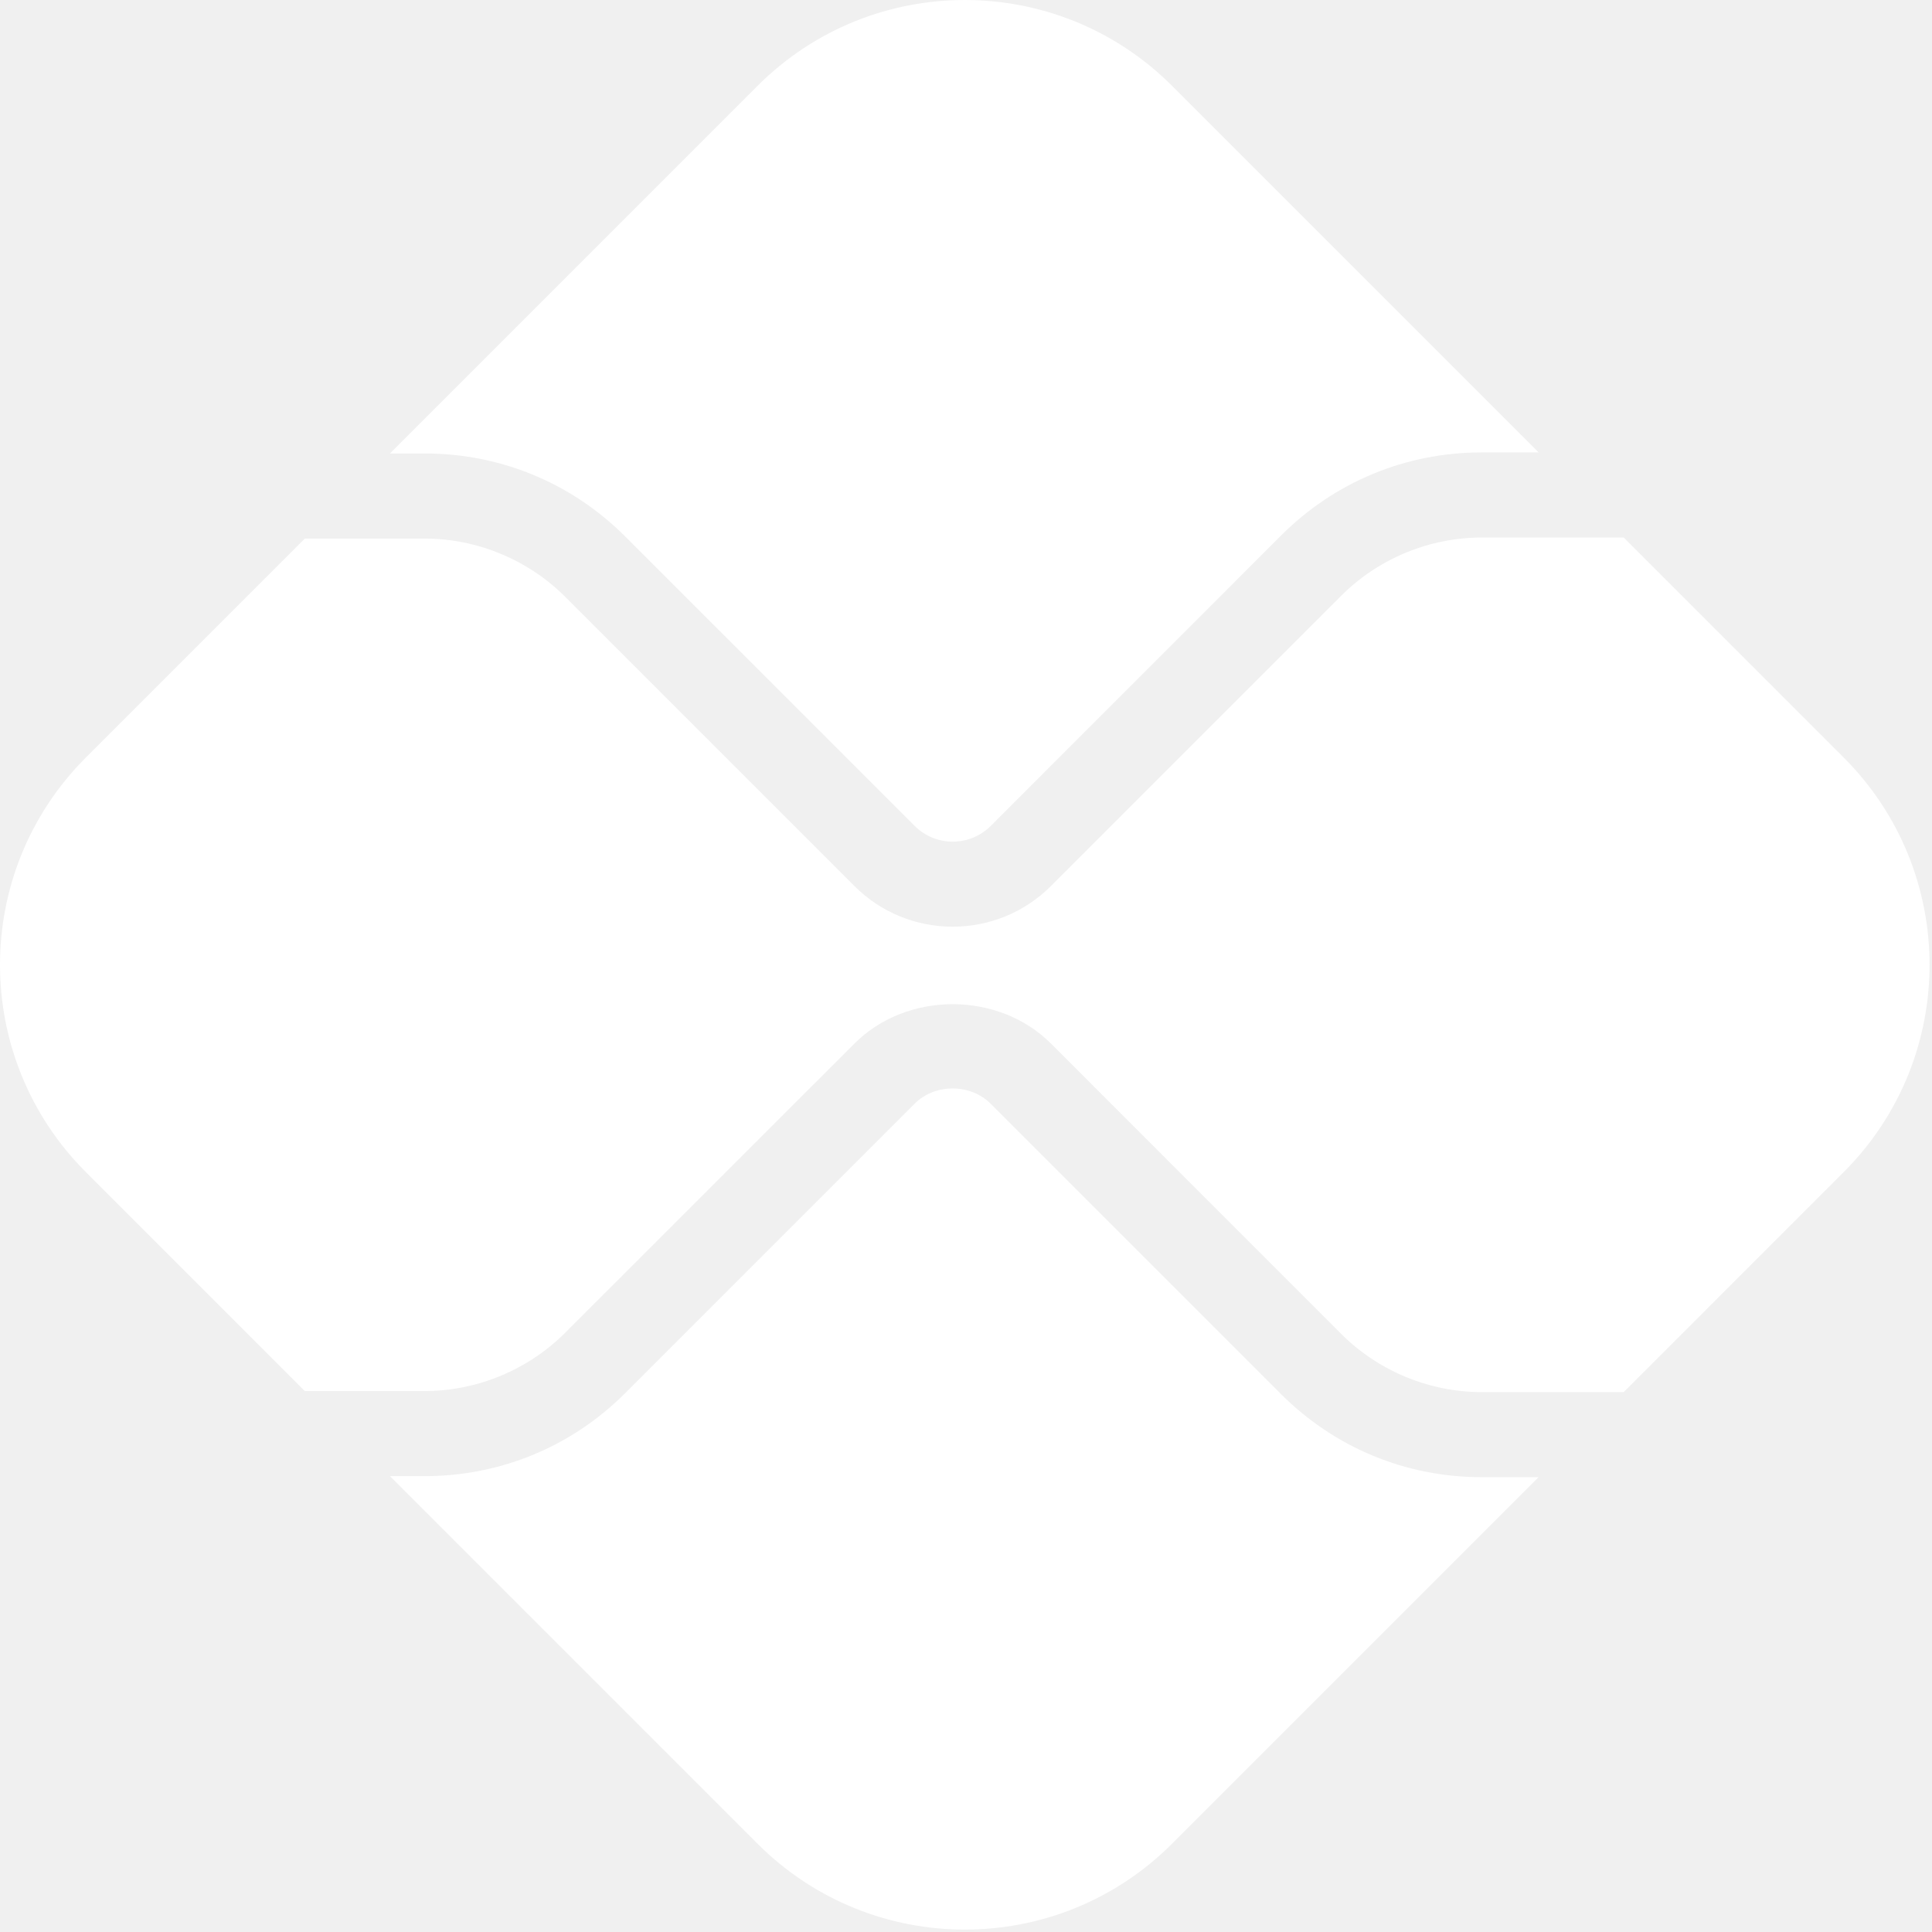
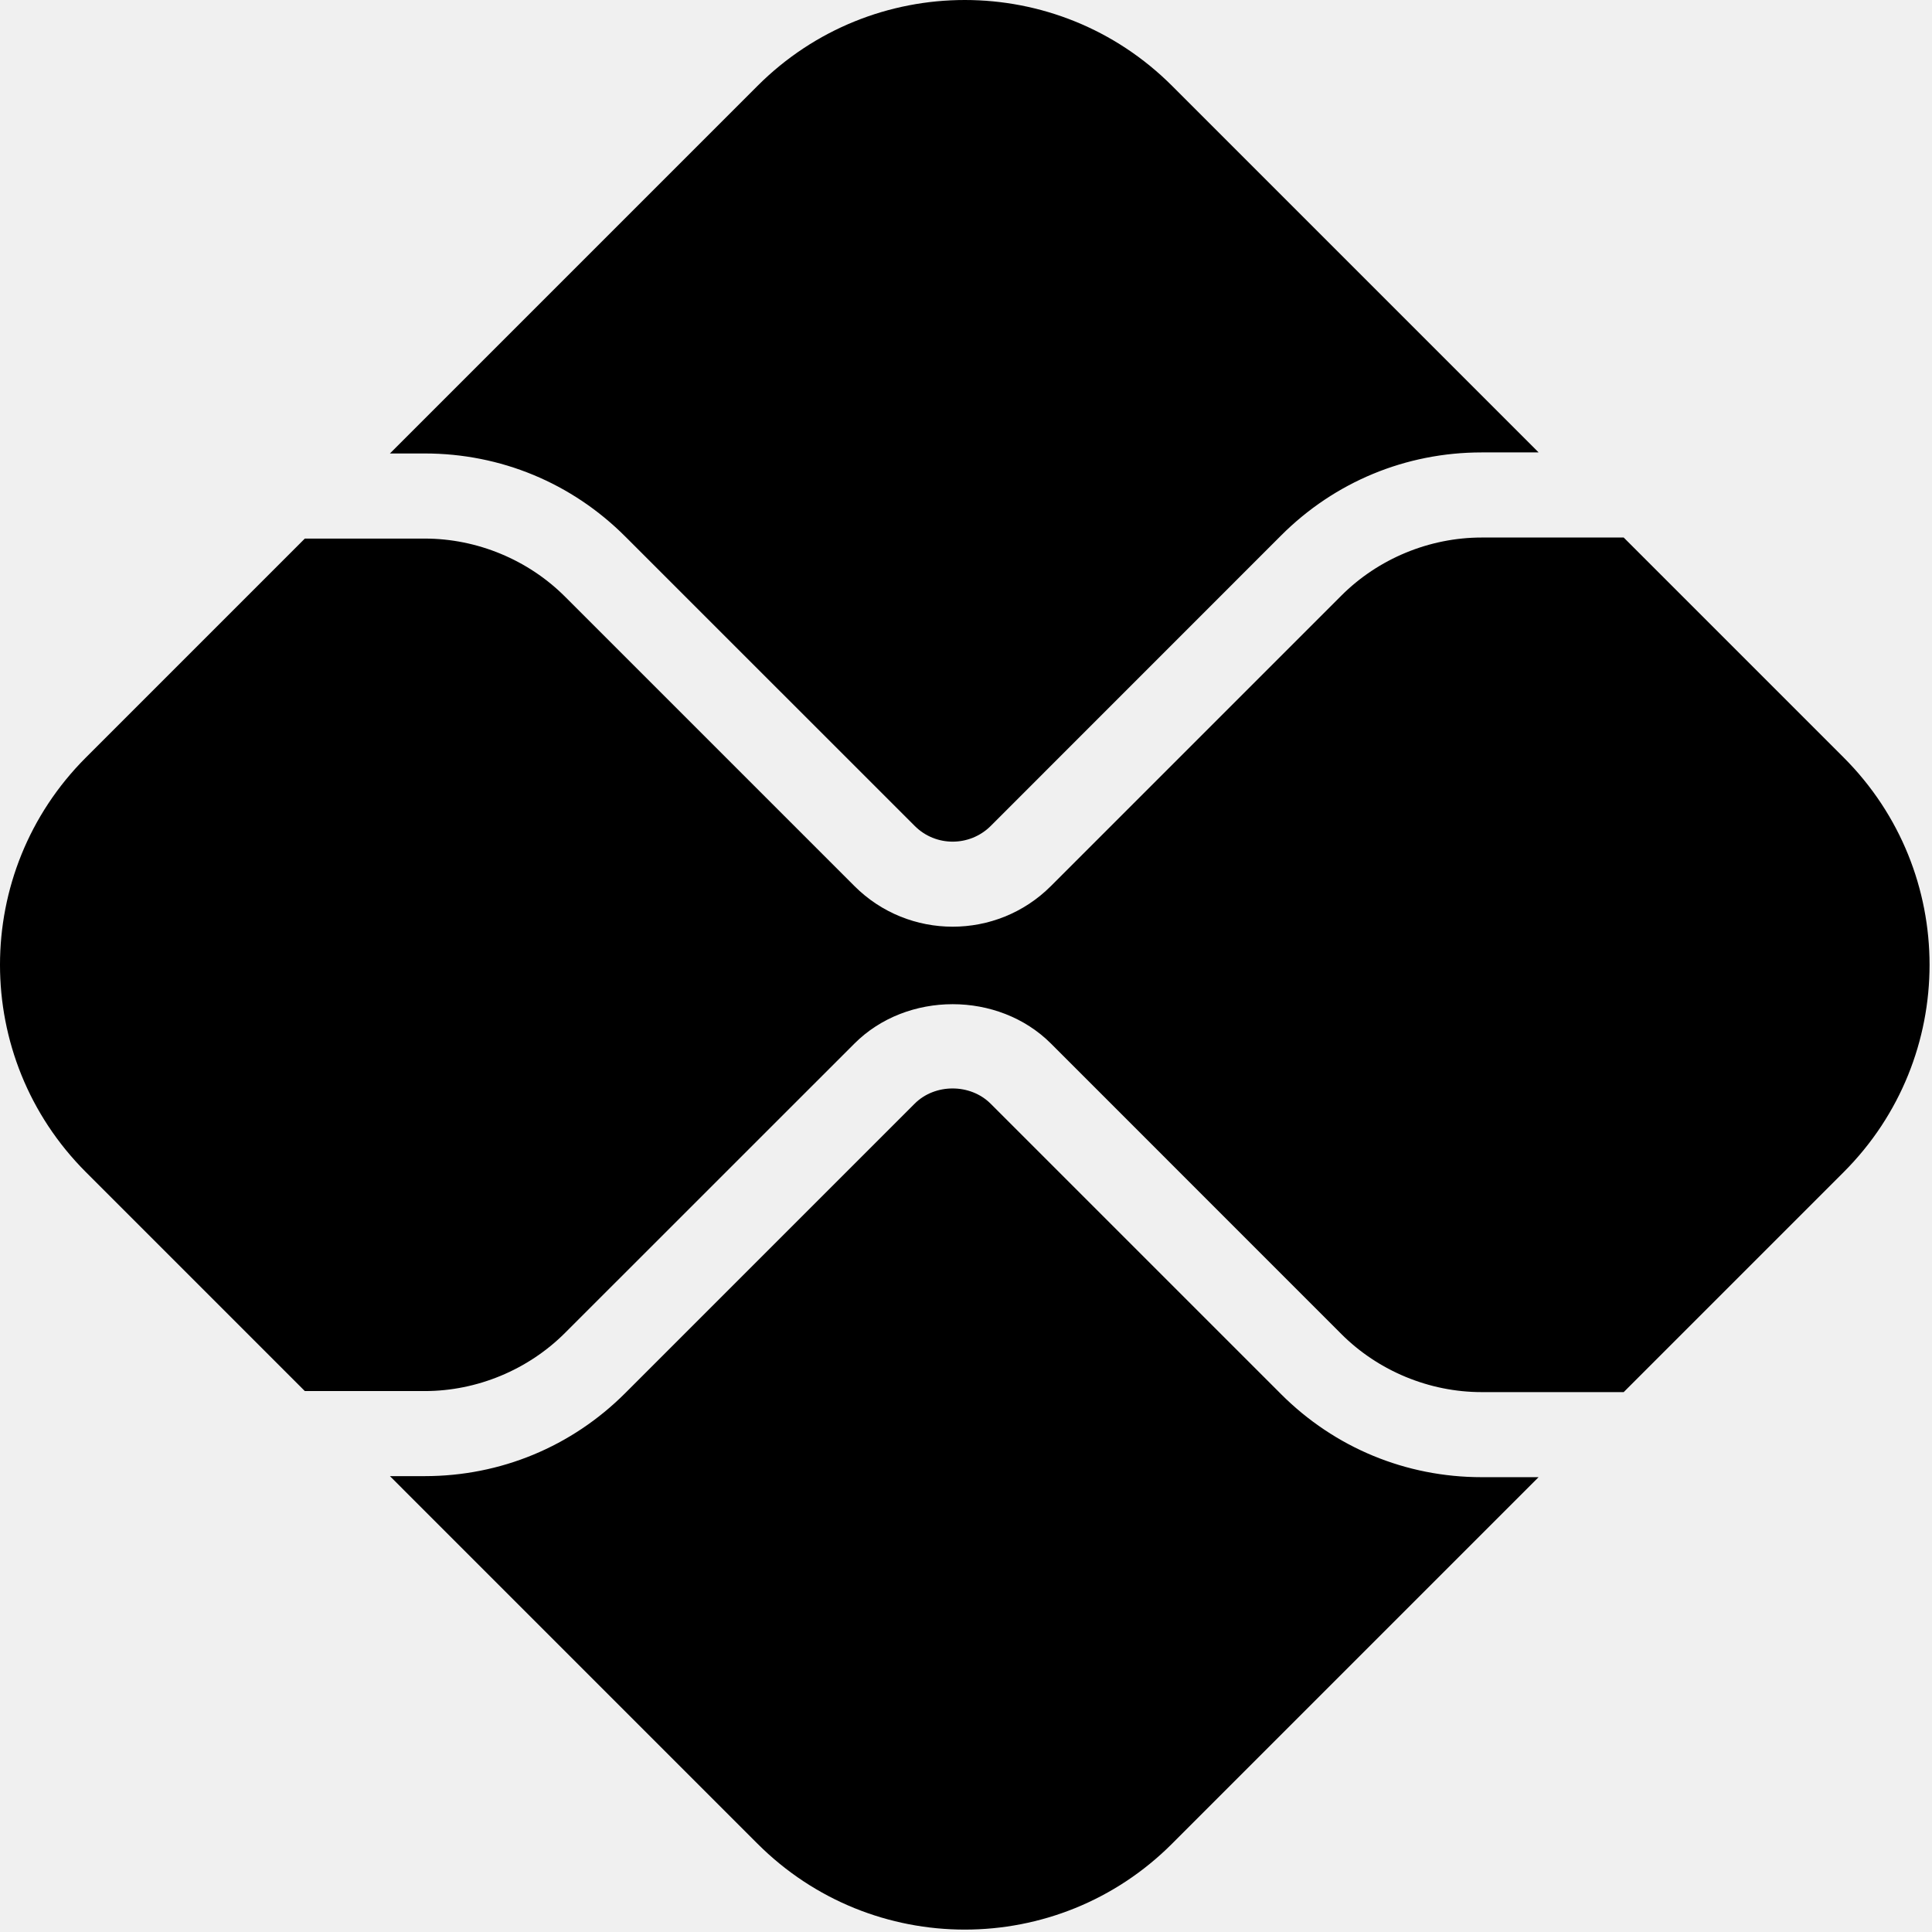
<svg xmlns="http://www.w3.org/2000/svg" viewBox="0 0 512 512">
  <defs />
-   <g fill="#FFFFFF" fill-rule="evenodd">
+   <g fill="#000000" fill-rule="evenodd">
    <path d="M112.57 391.19c20.056 0 38.928-7.808 53.12-22l76.693-76.692c5.385-5.404 14.765-5.384 20.15 0l76.989 76.989c14.191 14.172 33.045 21.98 53.12 21.98h15.098l-97.138 97.139c-30.326 30.344-79.505 30.344-109.85 0l-97.415-97.416h9.232zm280.068-271.294c-20.056 0-38.929 7.809-53.12 22l-76.97 76.99c-5.551 5.53-14.6 5.568-20.15-.02l-76.711-76.693c-14.192-14.191-33.046-21.999-53.12-21.999h-9.234l97.416-97.416c30.344-30.344 79.523-30.344 109.867 0l97.138 97.138h-15.116z" />
    <path d="M22.758 200.753l58.024-58.024h31.787c13.84 0 27.384 5.605 37.172 15.394l76.694 76.693c7.178 7.179 16.596 10.768 26.033 10.768 9.417 0 18.854-3.59 26.014-10.75l76.989-76.99c9.787-9.787 23.331-15.393 37.171-15.393h37.654l58.3 58.302c30.343 30.344 30.343 79.523 0 109.867l-58.3 58.303H392.64c-13.84 0-27.384-5.605-37.171-15.394l-76.97-76.99c-13.914-13.894-38.172-13.894-52.066.02l-76.694 76.674c-9.788 9.788-23.332 15.413-37.172 15.413H80.782L22.758 310.62c-30.344-30.345-30.344-79.524 0-109.868" />
  </g>
</svg>
